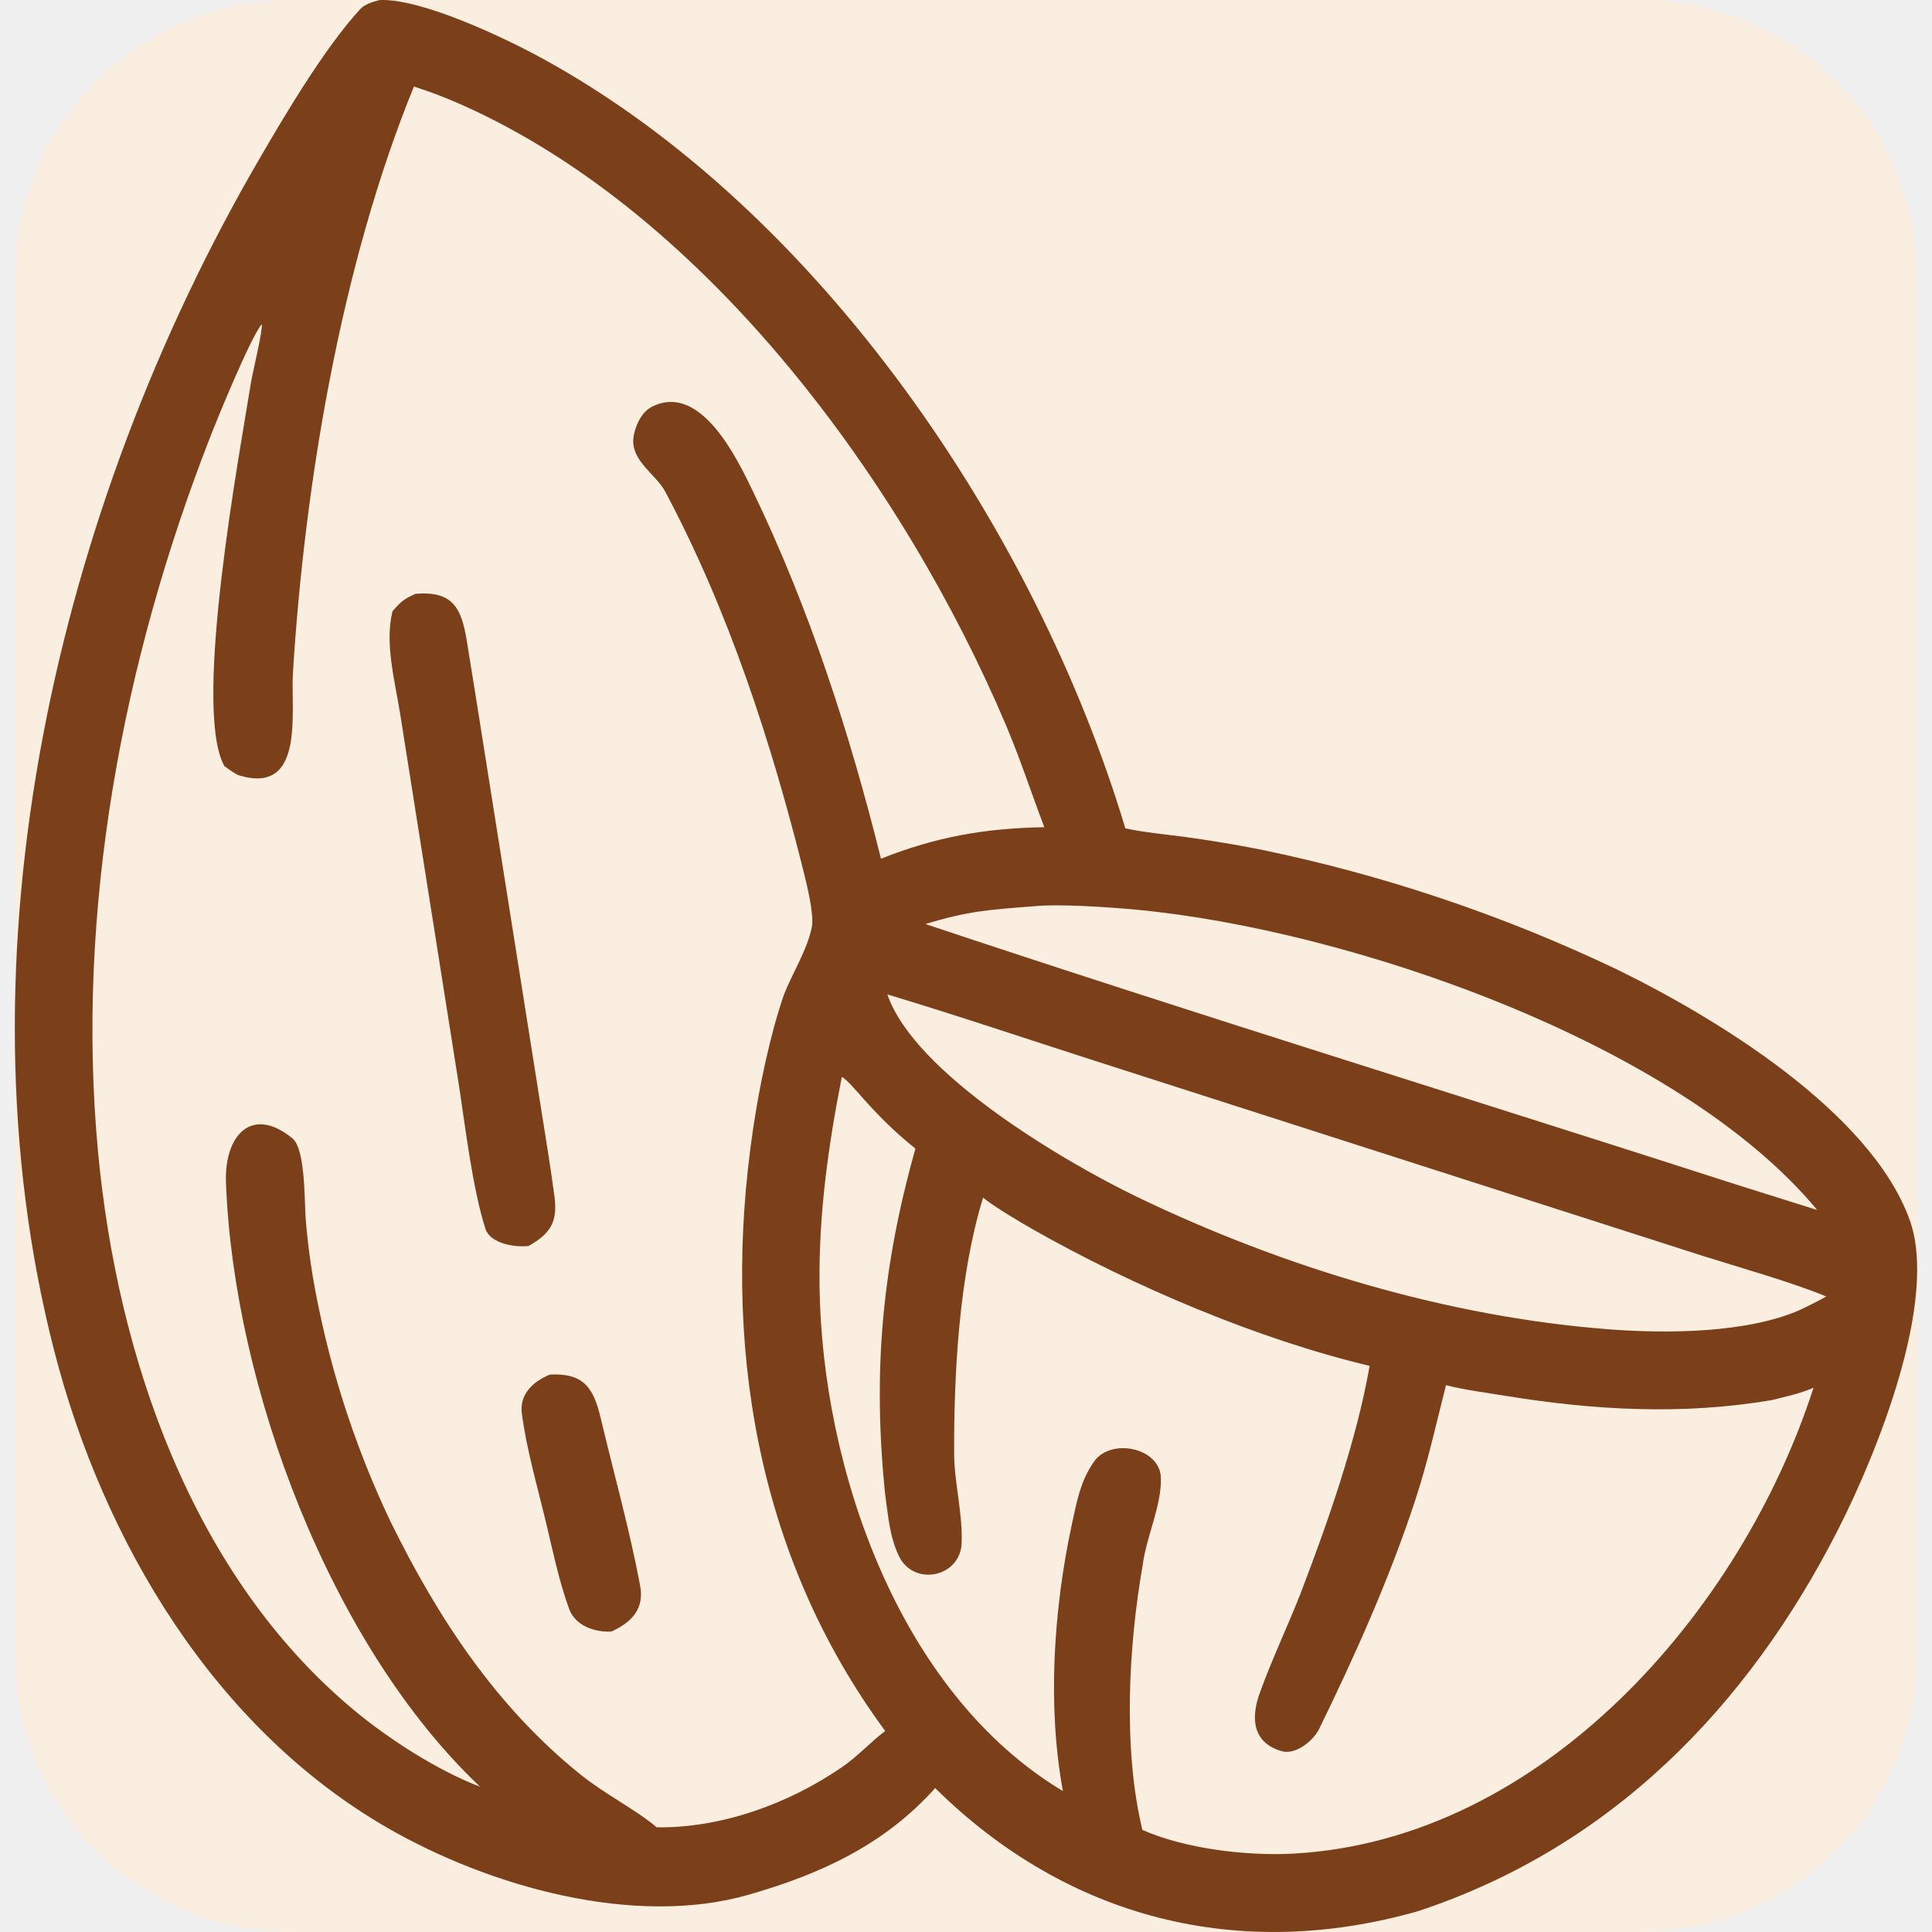
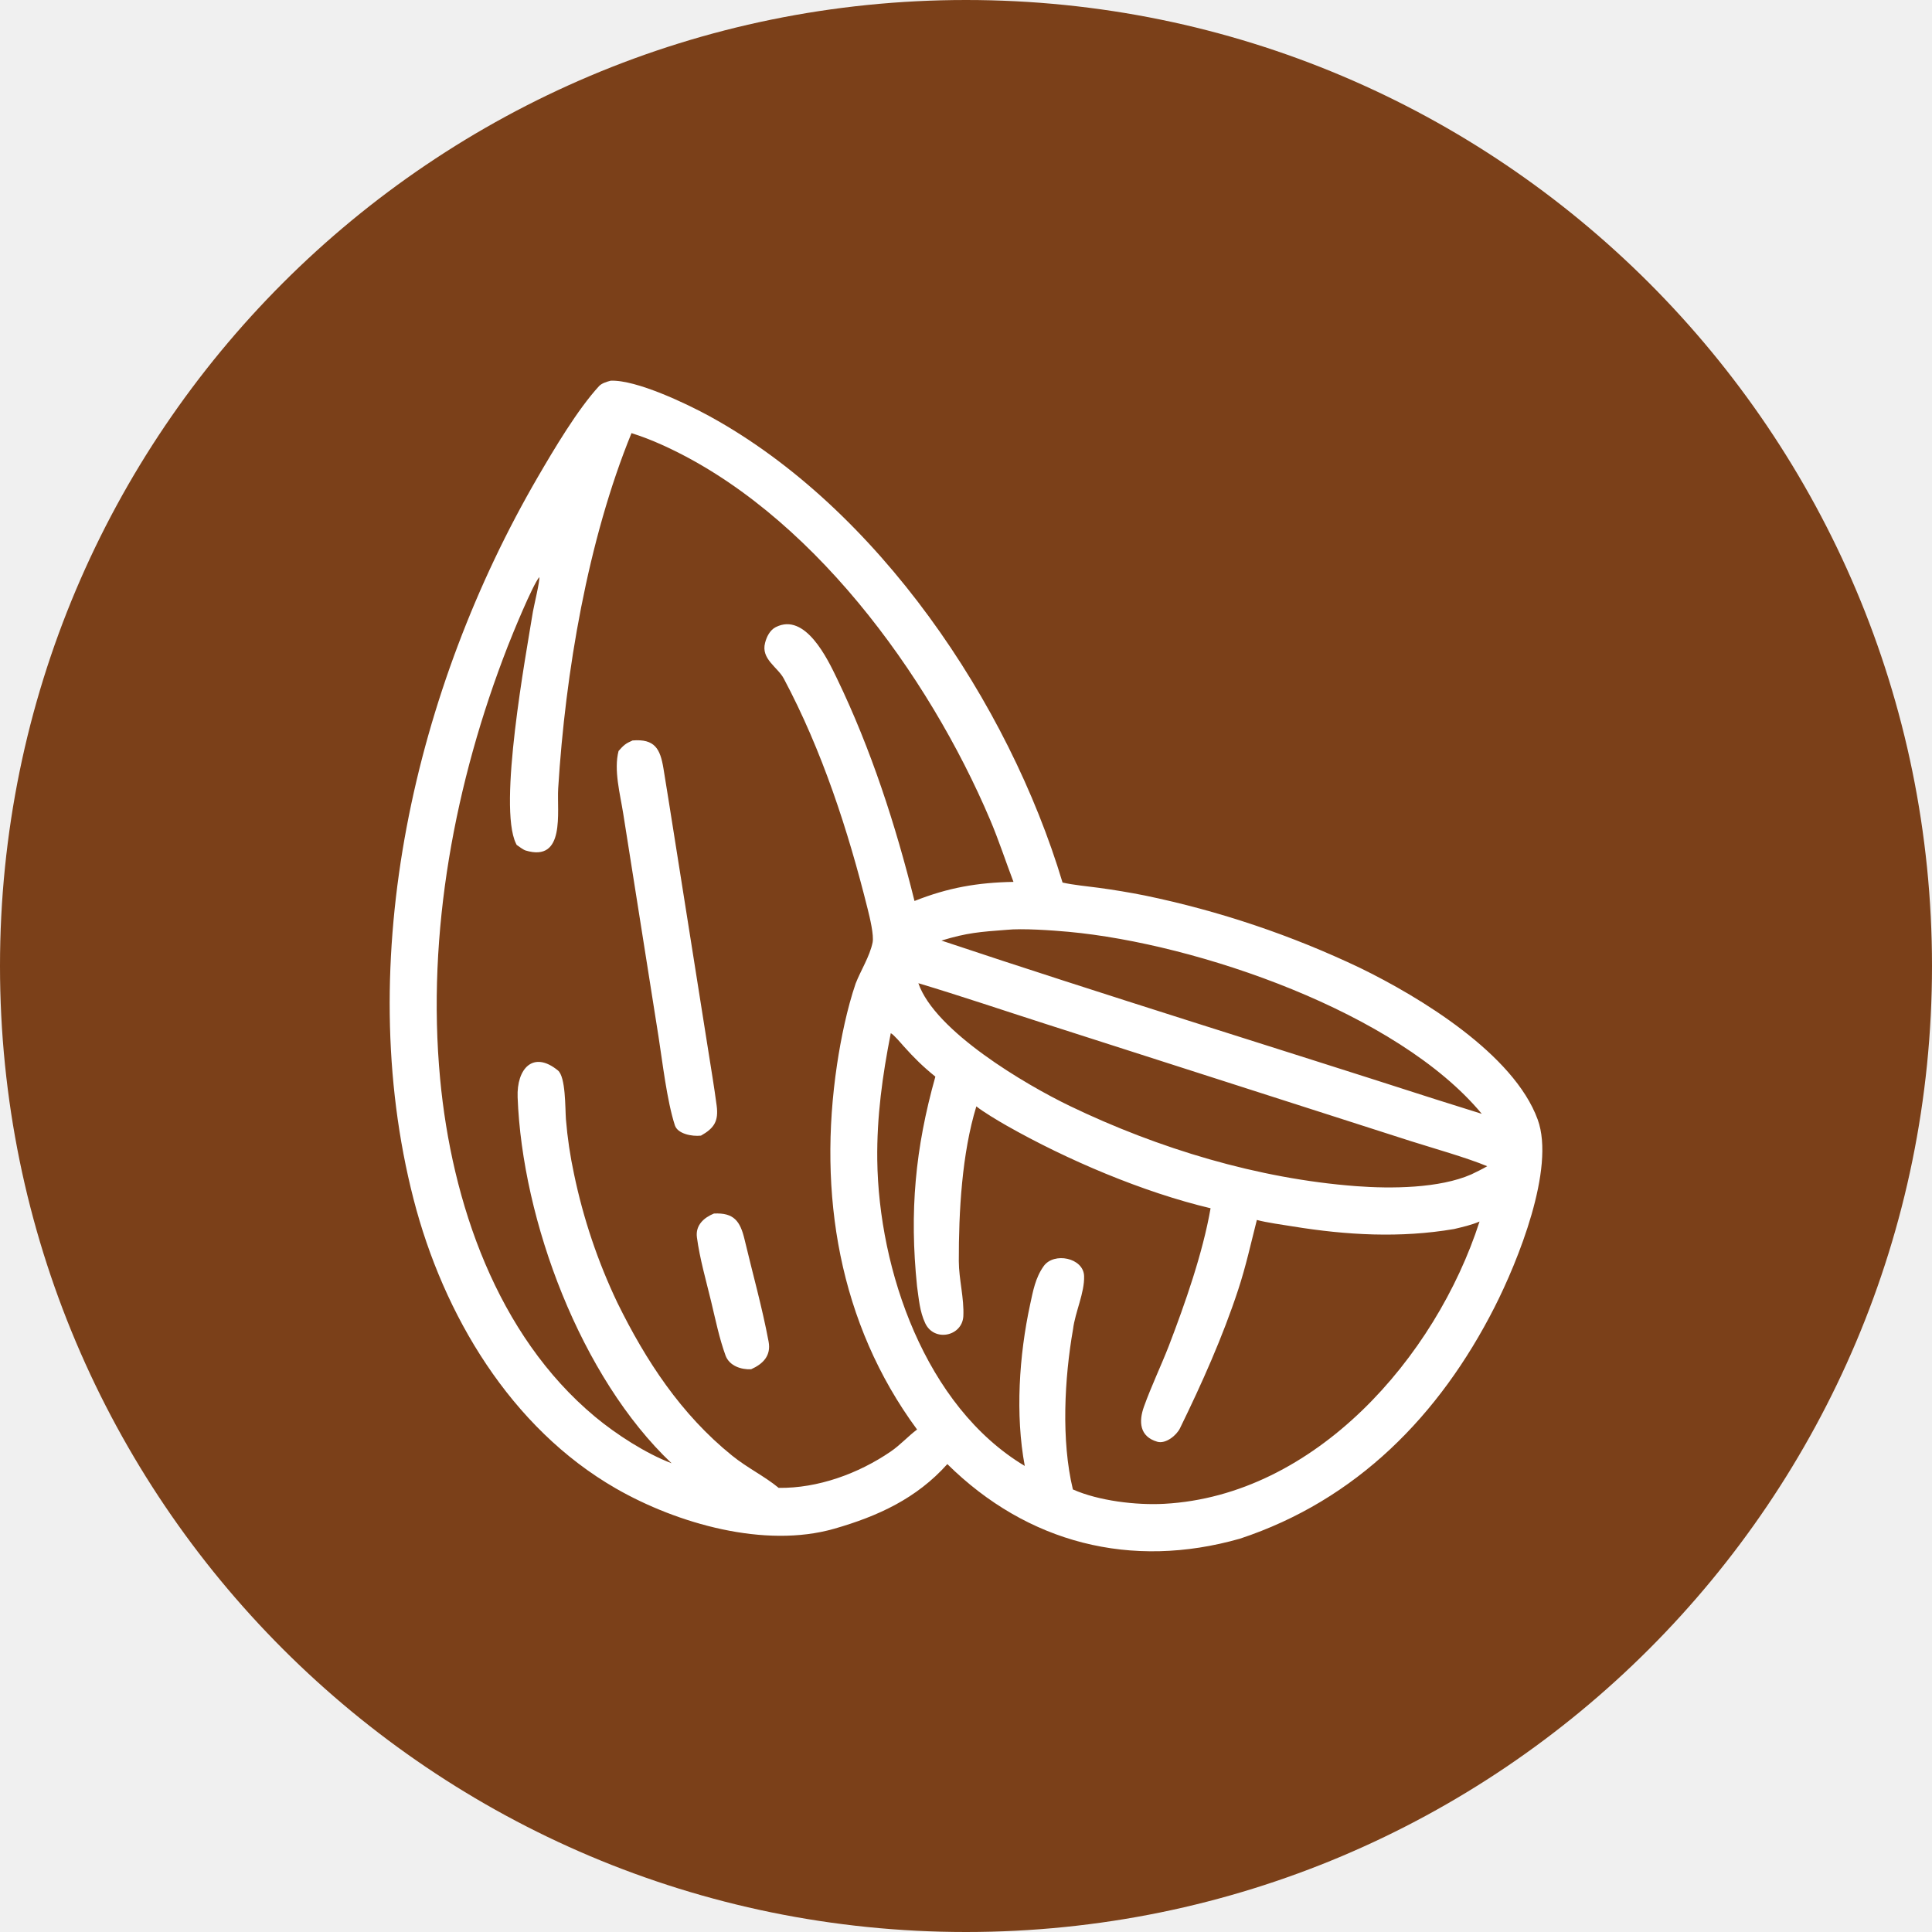
- <svg xmlns="http://www.w3.org/2000/svg" width="32" height="32" viewBox="0 0 41.146 41.787" fill="none">
-   <rect width="41.146" height="41.787" fill="#FAEEE1" rx="6" />
-   <g transform="matrix(1 0 0 -1 0 41.787)">
-     <g id="Group">
-       <g id="Vector">
-         <path d="M7.889 41.786C8.804 41.824 10.612 40.961 11.433 40.51C17.425 37.221 22.092 30.29 24.019 23.872C24.416 23.782 24.896 23.741 25.306 23.685C25.86 23.61 26.412 23.518 26.96 23.409C29.617 22.859 32.198 21.99 34.647 20.821C36.761 19.791 40.127 17.756 40.98 15.412C41.618 13.663 40.267 10.34 39.438 8.71C37.475 4.85 34.51 1.825 30.349 0.45C26.471 -0.654 22.766 0.289 19.906 3.113C18.809 1.886 17.428 1.252 15.867 0.805C13.391 0.096 10.265 0.985 8.074 2.244C4.324 4.4 1.914 8.44 0.851 12.575C-1.346 21.13 0.915 30.827 5.283 38.339C5.858 39.328 6.704 40.756 7.472 41.591C7.57 41.697 7.751 41.75 7.889 41.786ZM4.533 25.216L4.507 25.268C3.862 26.596 4.86 31.976 5.113 33.542C5.143 33.724 5.371 34.665 5.34 34.775C5.093 34.478 4.377 32.724 4.214 32.304C2.325 27.457 1.313 22.079 1.8 16.872C2.213 12.458 3.827 7.719 7.333 4.801C8.089 4.172 9.145 3.491 10.063 3.142C6.822 6.209 4.731 11.804 4.567 16.208C4.529 17.225 5.119 17.888 6.004 17.166C6.287 16.936 6.262 15.821 6.291 15.424C6.345 14.763 6.442 14.107 6.582 13.459C6.912 11.876 7.43 10.338 8.126 8.877C9.145 6.801 10.401 4.887 12.22 3.418C12.773 2.971 13.376 2.685 13.886 2.264C15.287 2.246 16.731 2.772 17.885 3.561C18.233 3.799 18.516 4.118 18.826 4.347C16.029 8.141 15.283 12.771 15.969 17.377C16.108 18.307 16.33 19.381 16.633 20.268C16.817 20.739 17.135 21.232 17.238 21.731C17.292 21.99 17.137 22.631 17.064 22.921C16.364 25.733 15.434 28.589 14.068 31.153C13.849 31.564 13.245 31.853 13.401 32.431C13.456 32.647 13.574 32.885 13.782 32.99C14.839 33.525 15.633 31.847 15.965 31.159C17.186 28.626 18.058 25.932 18.734 23.214C19.934 23.69 20.979 23.872 22.267 23.896C21.985 24.636 21.745 25.378 21.434 26.111C19.229 31.308 14.99 37.136 9.695 39.508C9.349 39.664 8.994 39.8 8.632 39.915C7.069 36.087 6.271 31.37 6.015 27.232C5.964 26.402 6.285 24.583 4.849 25.017C4.765 25.044 4.607 25.164 4.533 25.216ZM22.67 3.047C22.328 4.88 22.469 6.995 22.861 8.809C22.965 9.288 23.047 9.761 23.346 10.18C23.711 10.691 24.766 10.478 24.788 9.827C24.808 9.225 24.468 8.539 24.394 7.931C24.087 6.183 23.966 3.957 24.388 2.208C25.309 1.8 26.646 1.641 27.648 1.695C33.03 1.987 37.338 6.917 38.904 11.771C38.586 11.639 38.328 11.584 37.996 11.504C36.077 11.177 34.16 11.285 32.245 11.596C31.883 11.655 31.299 11.734 30.955 11.828C30.742 10.993 30.565 10.176 30.287 9.332C29.735 7.652 28.988 5.982 28.211 4.392C28.086 4.136 27.701 3.824 27.4 3.911C26.767 4.095 26.731 4.629 26.927 5.17C27.192 5.905 27.523 6.593 27.808 7.32C28.392 8.843 29.022 10.635 29.303 12.245C26.895 12.816 24.168 13.976 22.018 15.198C21.743 15.354 21.174 15.693 20.942 15.883C20.424 14.194 20.312 12.116 20.316 10.355C20.318 9.709 20.51 9.033 20.477 8.386C20.432 7.673 19.437 7.463 19.117 8.141C18.919 8.562 18.89 9.005 18.825 9.46C18.55 12.126 18.759 14.382 19.479 16.944C19.045 17.293 18.717 17.616 18.348 18.029C18.261 18.127 17.982 18.458 17.887 18.494C17.59 16.984 17.386 15.52 17.405 13.974C17.454 10.045 19.115 5.176 22.67 3.047ZM22.02 22.184C21.074 22.111 20.625 22.084 19.696 21.801C25.507 19.86 31.463 18.027 37.301 16.145L38.984 15.616C35.978 19.241 28.828 21.687 24.24 22.113C23.661 22.166 22.579 22.243 22.02 22.184ZM18.872 20.279C19.46 18.565 22.694 16.661 24.28 15.896C27.434 14.377 30.999 13.298 34.5 13.034C35.74 12.94 37.469 12.952 38.612 13.455C38.799 13.547 39 13.64 39.178 13.746C38.448 14.051 37.232 14.394 36.453 14.641L23.413 18.826C21.916 19.306 20.372 19.829 18.872 20.279Z" fill="#7B4019" />
-         <path d="M8.67 28.944C9.46 29.008 9.656 28.65 9.772 27.949C9.892 27.224 10.005 26.497 10.121 25.771L11.363 17.93C11.469 17.256 11.583 16.584 11.672 15.908C11.745 15.354 11.582 15.103 11.112 14.838C10.786 14.801 10.278 14.904 10.181 15.204C9.894 16.089 9.736 17.485 9.594 18.388L8.337 26.331C8.226 27.035 7.993 27.886 8.17 28.568C8.35 28.774 8.42 28.836 8.67 28.944Z" fill="#7B4019" />
-         <path d="M11.575 12.057C12.289 12.092 12.512 11.786 12.668 11.131C12.955 9.922 13.298 8.705 13.526 7.484C13.619 6.985 13.332 6.691 12.902 6.498C12.542 6.481 12.131 6.62 11.992 6.98C11.764 7.605 11.631 8.269 11.474 8.92C11.295 9.664 11.067 10.45 10.967 11.208C10.911 11.636 11.21 11.907 11.574 12.057Z" fill="#7B4019" />
-       </g>
-     </g>
+ <svg xmlns="http://www.w3.org/2000/svg" width="100" height="100" viewBox="0 0 100 100" fill="none">
+   <circle cx="50" cy="50" r="50" fill="#7B4019" />
+   <g transform="translate(20.17 80.295) scale(1.45 -1.45)">
+     <path d="M7.889 41.786C8.804 41.824 10.612 40.961 11.433 40.51C17.425 37.221 22.092 30.29 24.019 23.872C24.416 23.782 24.896 23.741 25.306 23.685C25.86 23.61 26.412 23.518 26.96 23.409C29.617 22.859 32.198 21.99 34.647 20.821C36.761 19.791 40.127 17.756 40.98 15.412C41.618 13.663 40.267 10.34 39.438 8.71C37.475 4.85 34.51 1.825 30.349 0.45C26.471 -0.654 22.766 0.289 19.906 3.113C18.809 1.886 17.428 1.252 15.867 0.805C13.391 0.096 10.265 0.985 8.074 2.244C4.324 4.4 1.914 8.44 0.851 12.575C-1.346 21.13 0.915 30.827 5.283 38.339C5.858 39.328 6.704 40.756 7.472 41.591C7.57 41.697 7.751 41.75 7.889 41.786ZM4.533 25.216L4.507 25.268C3.862 26.596 4.86 31.976 5.113 33.542C5.143 33.724 5.371 34.665 5.34 34.775C5.093 34.478 4.377 32.724 4.214 32.304C2.325 27.457 1.313 22.079 1.8 16.872C2.213 12.458 3.827 7.719 7.333 4.801C8.089 4.172 9.145 3.491 10.063 3.142C6.822 6.209 4.731 11.804 4.567 16.208C4.529 17.225 5.119 17.888 6.004 17.166C6.287 16.936 6.262 15.821 6.291 15.424C6.345 14.763 6.442 14.107 6.582 13.459C6.912 11.876 7.43 10.338 8.126 8.877C9.145 6.801 10.401 4.887 12.22 3.418C12.773 2.971 13.376 2.685 13.886 2.264C15.287 2.246 16.731 2.772 17.885 3.561C18.233 3.799 18.516 4.118 18.826 4.347C16.029 8.141 15.283 12.771 15.969 17.377C16.108 18.307 16.33 19.381 16.633 20.268C16.817 20.739 17.135 21.232 17.238 21.731C17.292 21.99 17.137 22.631 17.064 22.921C16.364 25.733 15.434 28.589 14.068 31.153C13.849 31.564 13.245 31.853 13.401 32.431C13.456 32.647 13.574 32.885 13.782 32.99C14.839 33.525 15.633 31.847 15.965 31.159C17.186 28.626 18.058 25.932 18.734 23.214C19.934 23.69 20.979 23.872 22.267 23.896C21.985 24.636 21.745 25.378 21.434 26.111C19.229 31.308 14.99 37.136 9.695 39.508C9.349 39.664 8.994 39.8 8.632 39.915C7.069 36.087 6.271 31.37 6.015 27.232C5.964 26.402 6.285 24.583 4.849 25.017C4.765 25.044 4.607 25.164 4.533 25.216ZM22.67 3.047C22.328 4.88 22.469 6.995 22.861 8.809C22.965 9.288 23.047 9.761 23.346 10.18C23.711 10.691 24.766 10.478 24.788 9.827C24.808 9.225 24.468 8.539 24.394 7.931C24.087 6.183 23.966 3.957 24.388 2.208C25.309 1.8 26.646 1.641 27.648 1.695C33.03 1.987 37.338 6.917 38.904 11.771C38.586 11.639 38.328 11.584 37.996 11.504C36.077 11.177 34.16 11.285 32.245 11.596C31.883 11.655 31.299 11.734 30.955 11.828C30.742 10.993 30.565 10.176 30.287 9.332C29.735 7.652 28.988 5.982 28.211 4.392C28.086 4.136 27.701 3.824 27.4 3.911C26.767 4.095 26.731 4.629 26.927 5.17C27.192 5.905 27.523 6.593 27.808 7.32C28.392 8.843 29.022 10.635 29.303 12.245C26.895 12.816 24.168 13.976 22.018 15.198C21.743 15.354 21.174 15.693 20.942 15.883C20.424 14.194 20.312 12.116 20.316 10.355C20.318 9.709 20.51 9.033 20.477 8.386C20.432 7.673 19.437 7.463 19.117 8.141C18.919 8.562 18.89 9.005 18.825 9.46C18.55 12.126 18.759 14.382 19.479 16.944C19.045 17.293 18.717 17.616 18.348 18.029C18.261 18.127 17.982 18.458 17.887 18.494C17.59 16.984 17.386 15.52 17.405 13.974C17.454 10.045 19.115 5.176 22.67 3.047ZM22.02 22.184C21.074 22.111 20.625 22.084 19.696 21.801C25.507 19.86 31.463 18.027 37.301 16.145L38.984 15.616C35.978 19.241 28.828 21.687 24.24 22.113C23.661 22.166 22.579 22.243 22.02 22.184ZM18.872 20.279C19.46 18.565 22.694 16.661 24.28 15.896C27.434 14.377 30.999 13.298 34.5 13.034C35.74 12.94 37.469 12.952 38.612 13.455C38.799 13.547 39 13.64 39.178 13.746C38.448 14.051 37.232 14.394 36.453 14.641L23.413 18.826C21.916 19.306 20.372 19.829 18.872 20.279Z" fill="#FFFFFF" />
+     <path d="M8.67 28.944C9.46 29.008 9.656 28.65 9.772 27.949C9.892 27.224 10.005 26.497 10.121 25.771L11.363 17.93C11.469 17.256 11.583 16.584 11.672 15.908C11.745 15.354 11.582 15.103 11.112 14.838C10.786 14.801 10.278 14.904 10.181 15.204C9.894 16.089 9.736 17.485 9.594 18.388L8.337 26.331C8.226 27.035 7.993 27.886 8.17 28.568C8.35 28.774 8.42 28.836 8.67 28.944Z" fill="#FFFFFF" />
+     <path d="M11.575 12.057C12.289 12.092 12.512 11.786 12.668 11.131C12.955 9.922 13.298 8.705 13.526 7.484C13.619 6.985 13.332 6.691 12.902 6.498C12.542 6.481 12.131 6.62 11.992 6.98C11.764 7.605 11.631 8.269 11.474 8.92C11.295 9.664 11.067 10.45 10.967 11.208C10.911 11.636 11.21 11.907 11.574 12.057Z" fill="#FFFFFF" />
  </g>
</svg>
